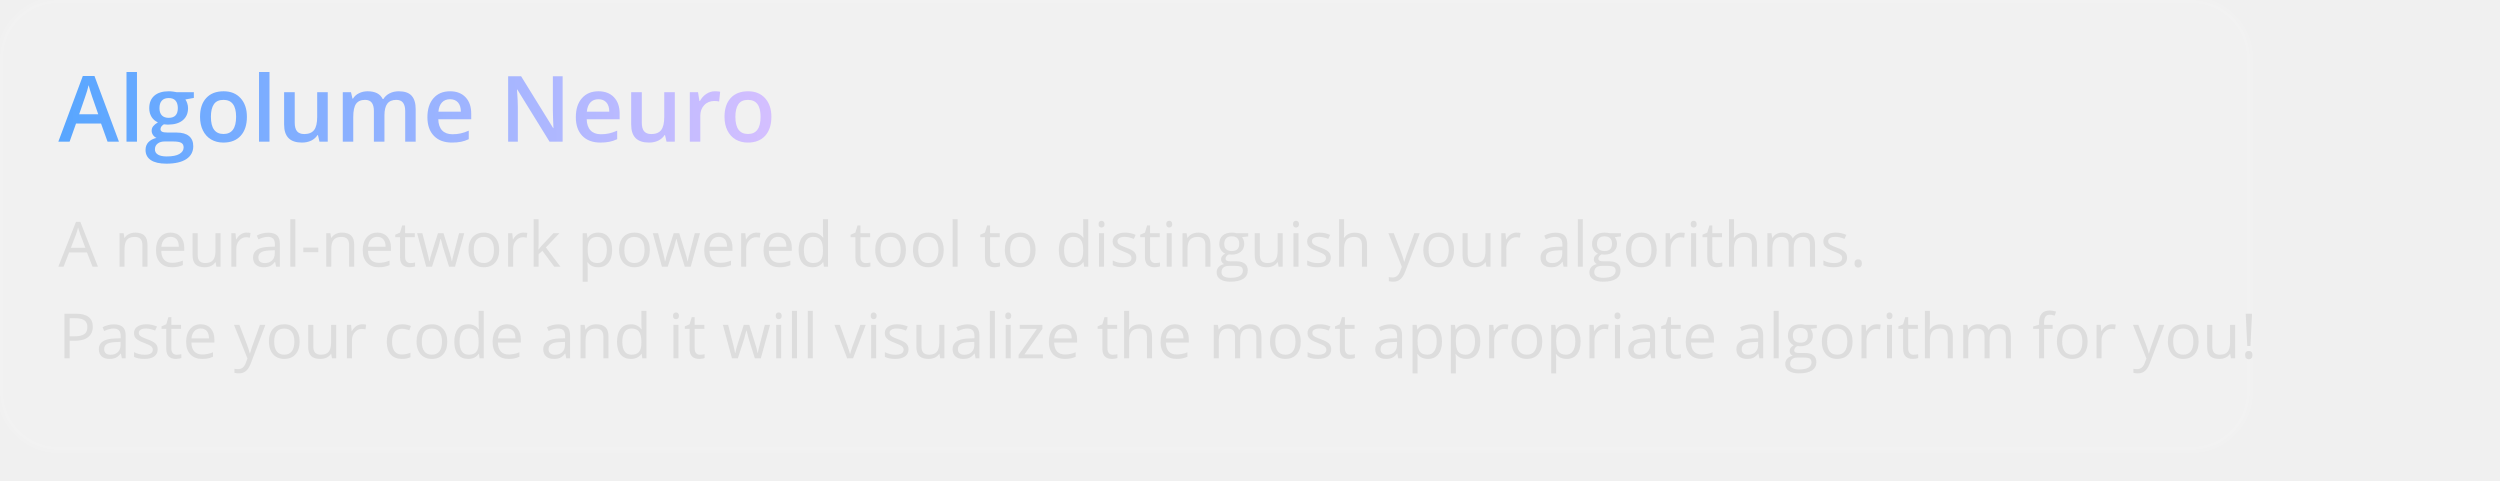
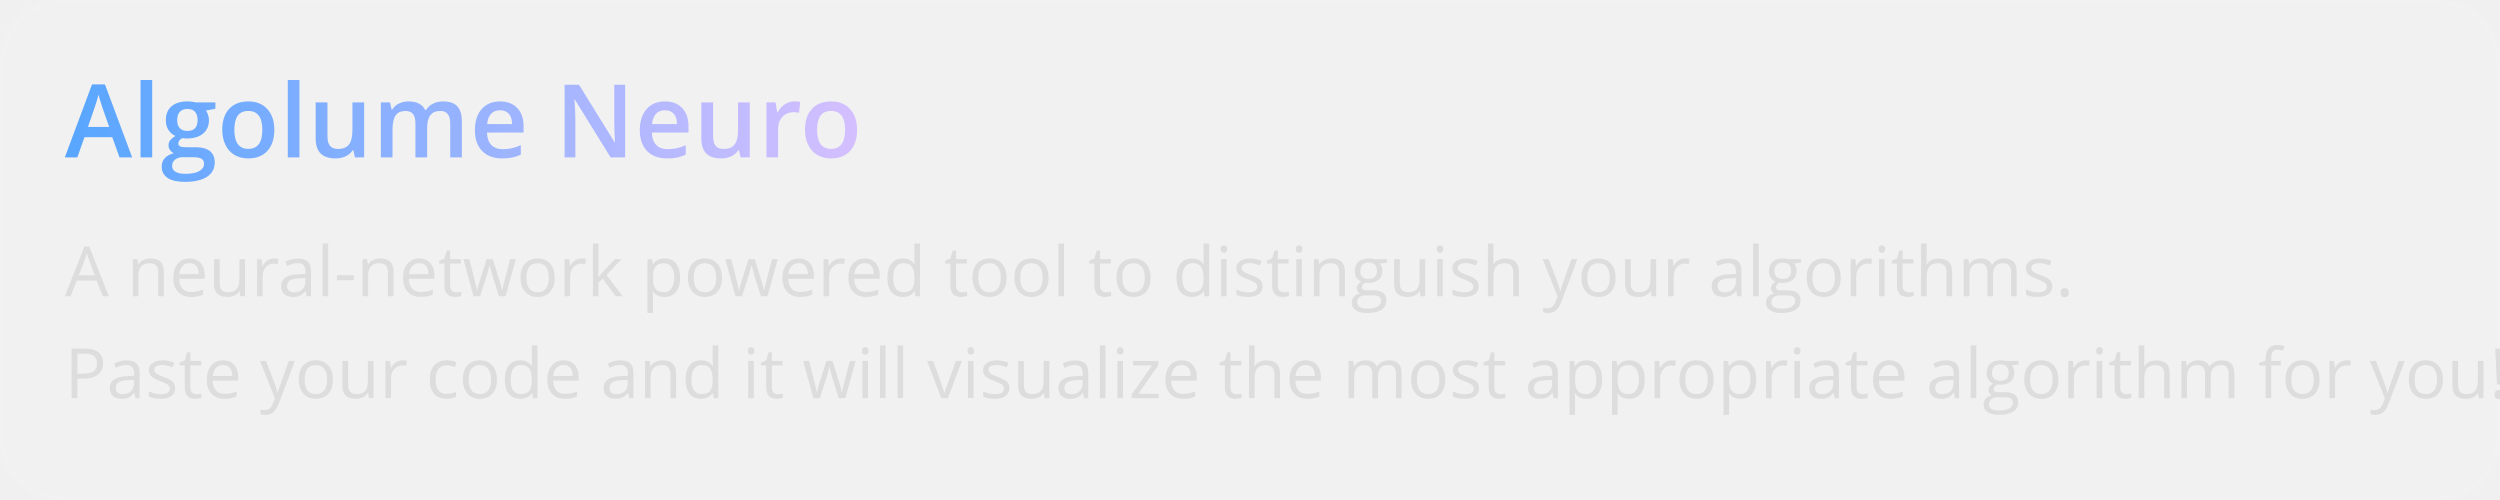
- <svg xmlns="http://www.w3.org/2000/svg" viewBox="0 0 600 100" preserveAspectRatio="xMinYMin meet" width="520" height="100" role="img" aria-labelledby="title desc">
+ <svg xmlns="http://www.w3.org/2000/svg" viewBox="0 0 540 108" preserveAspectRatio="xMinYMin meet" role="img" aria-labelledby="title desc">
  <defs>
    <linearGradient id="gradient" x1="0%" y1="0%" x2="100%" y2="0%">
      <stop offset="0%" stop-color="#58a6ff" />
      <stop offset="100%" stop-color="#d4bfff" />
    </linearGradient>
  </defs>
  <rect x="0" y="0" width="540" height="108" rx="14" ry="14" fill="#fff" fill-opacity="0.04" stroke="#fff" stroke-opacity="0.08" stroke-width="1.4" />
  <text x="14" y="34" font-family="Open Sans, sans-serif" font-size="22" font-weight="600" fill="url(#gradient)">
    Algolume Neuro
  </text>
  <text x="14" y="64" font-family="Open Sans, sans-serif" font-size="15" fill="#ddd">
    A neural-network powered tool to distinguish your algorithms.
  </text>
  <text x="14" y="86" font-family="Open Sans, sans-serif" font-size="15" fill="#ddd">
    Paste your code and it will visualize the most appropriate algorithm for you!
  </text>
</svg>
